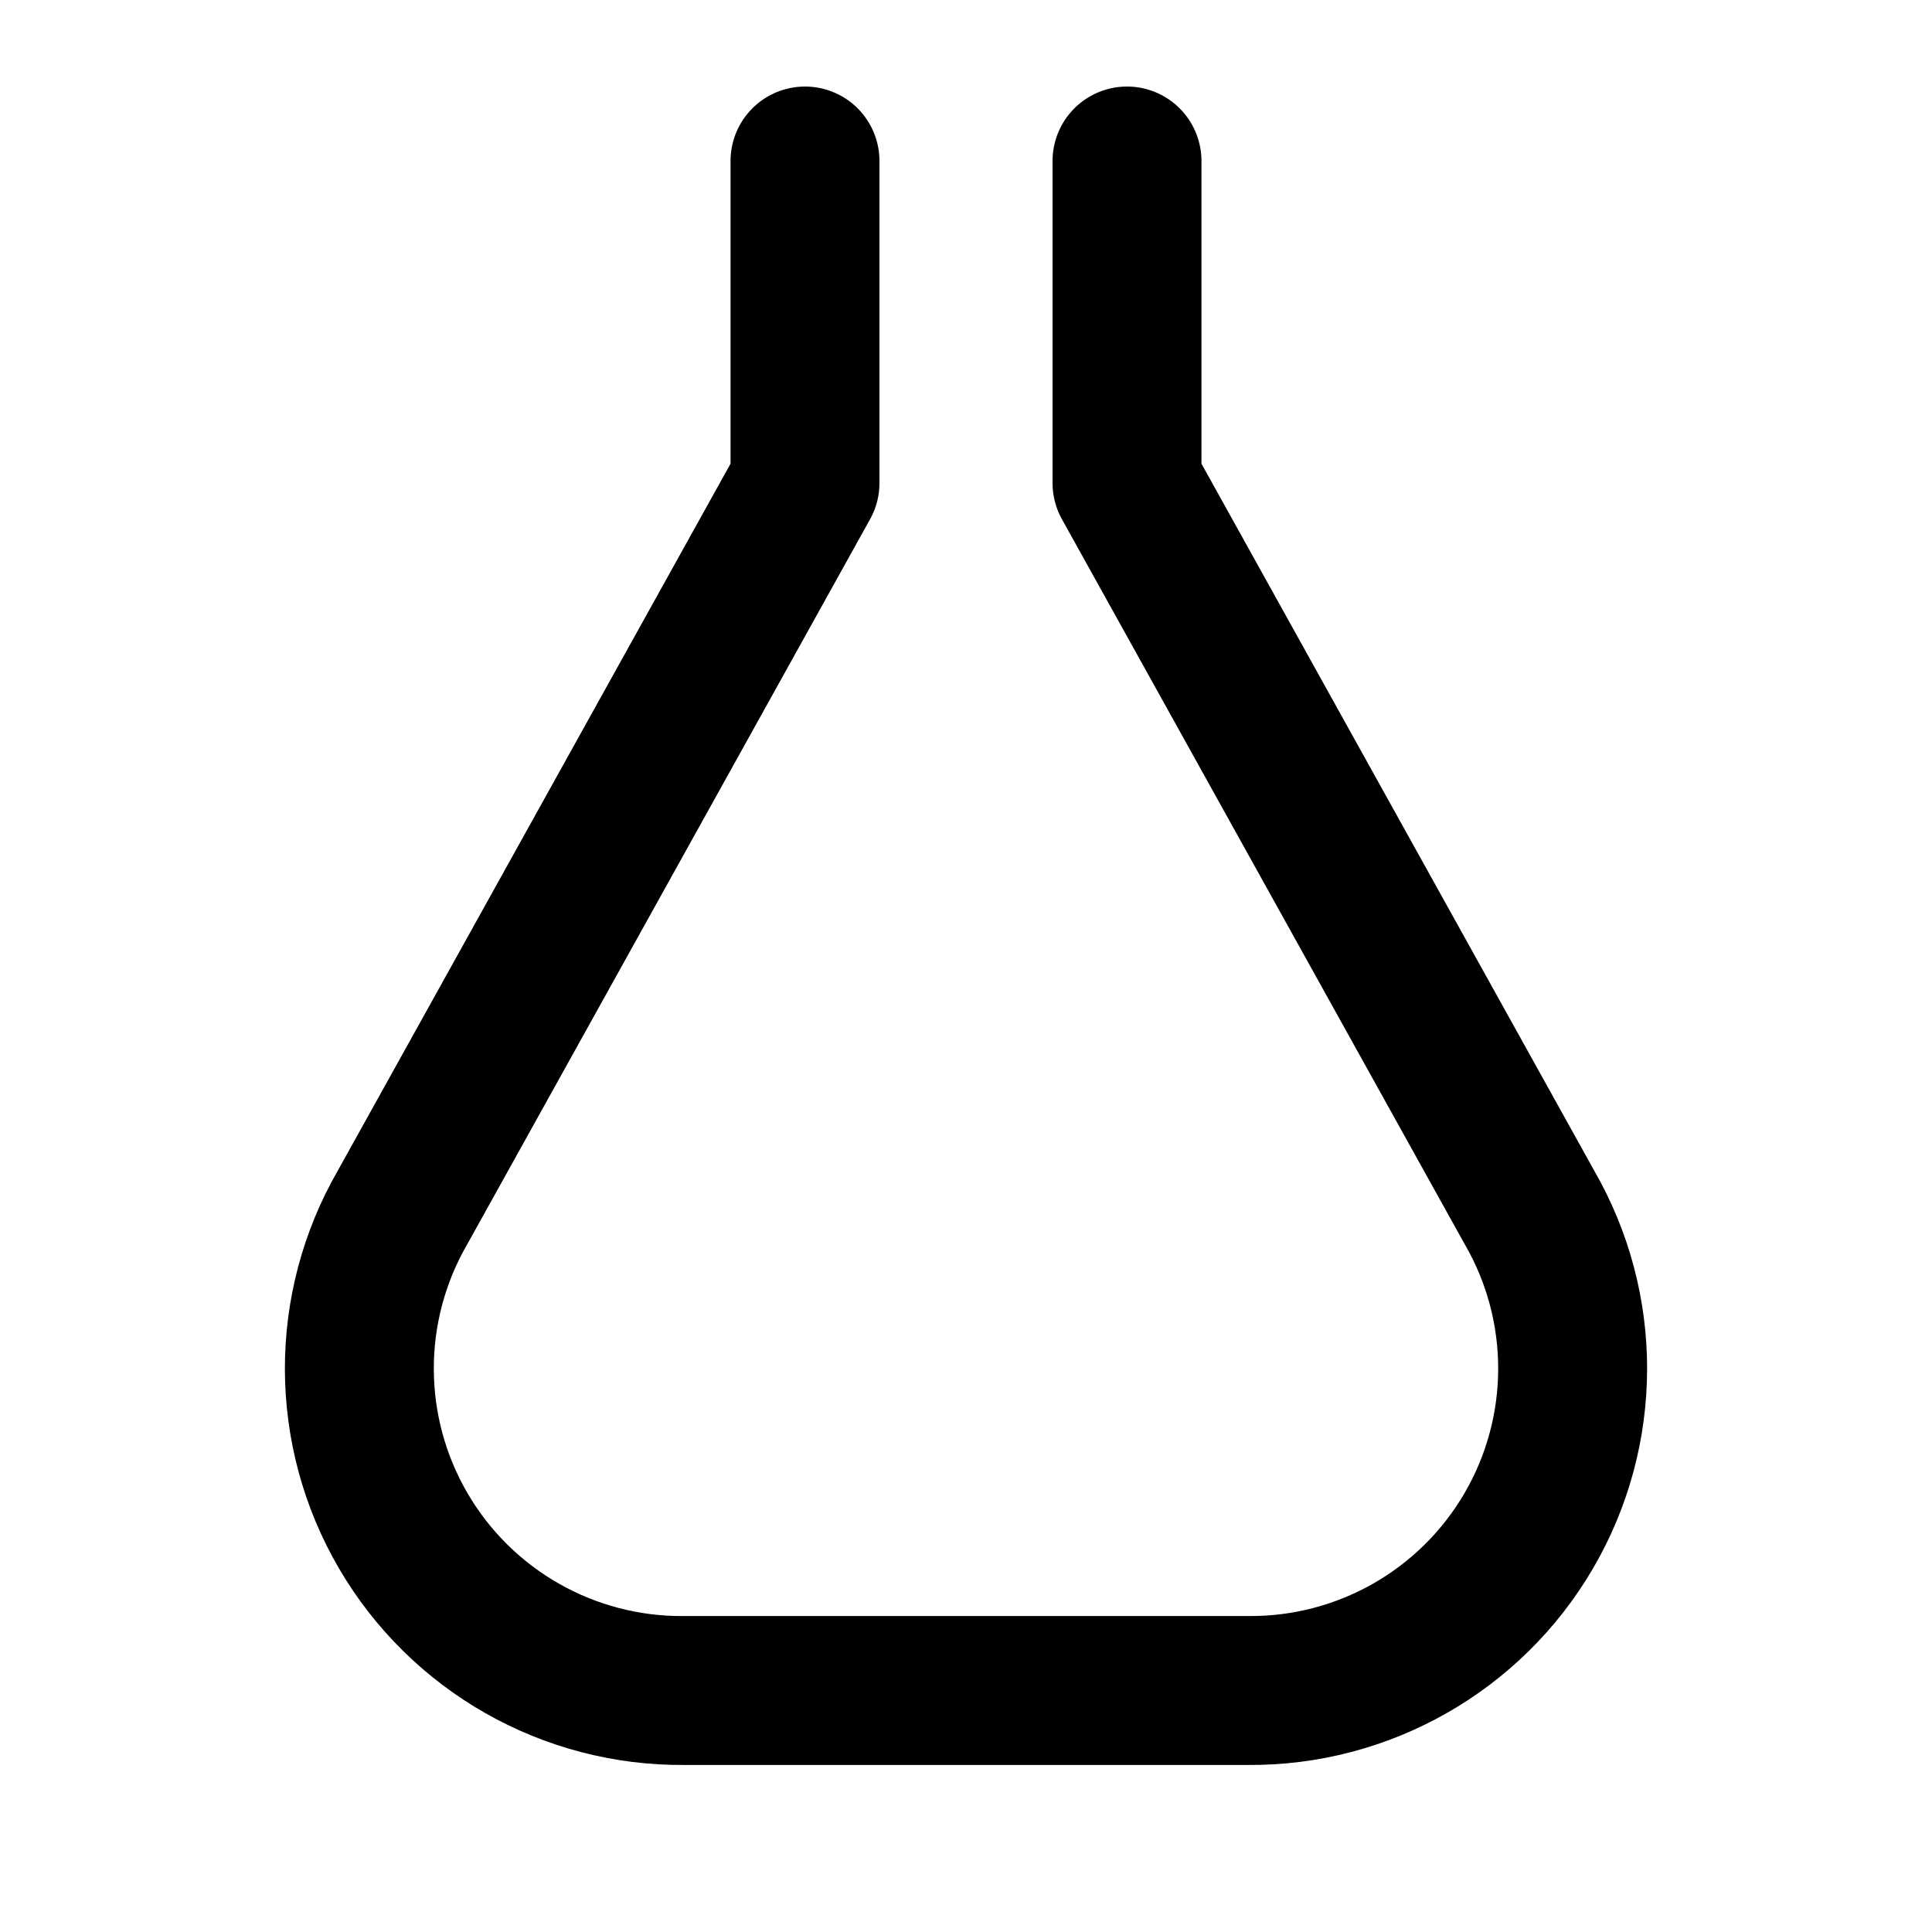
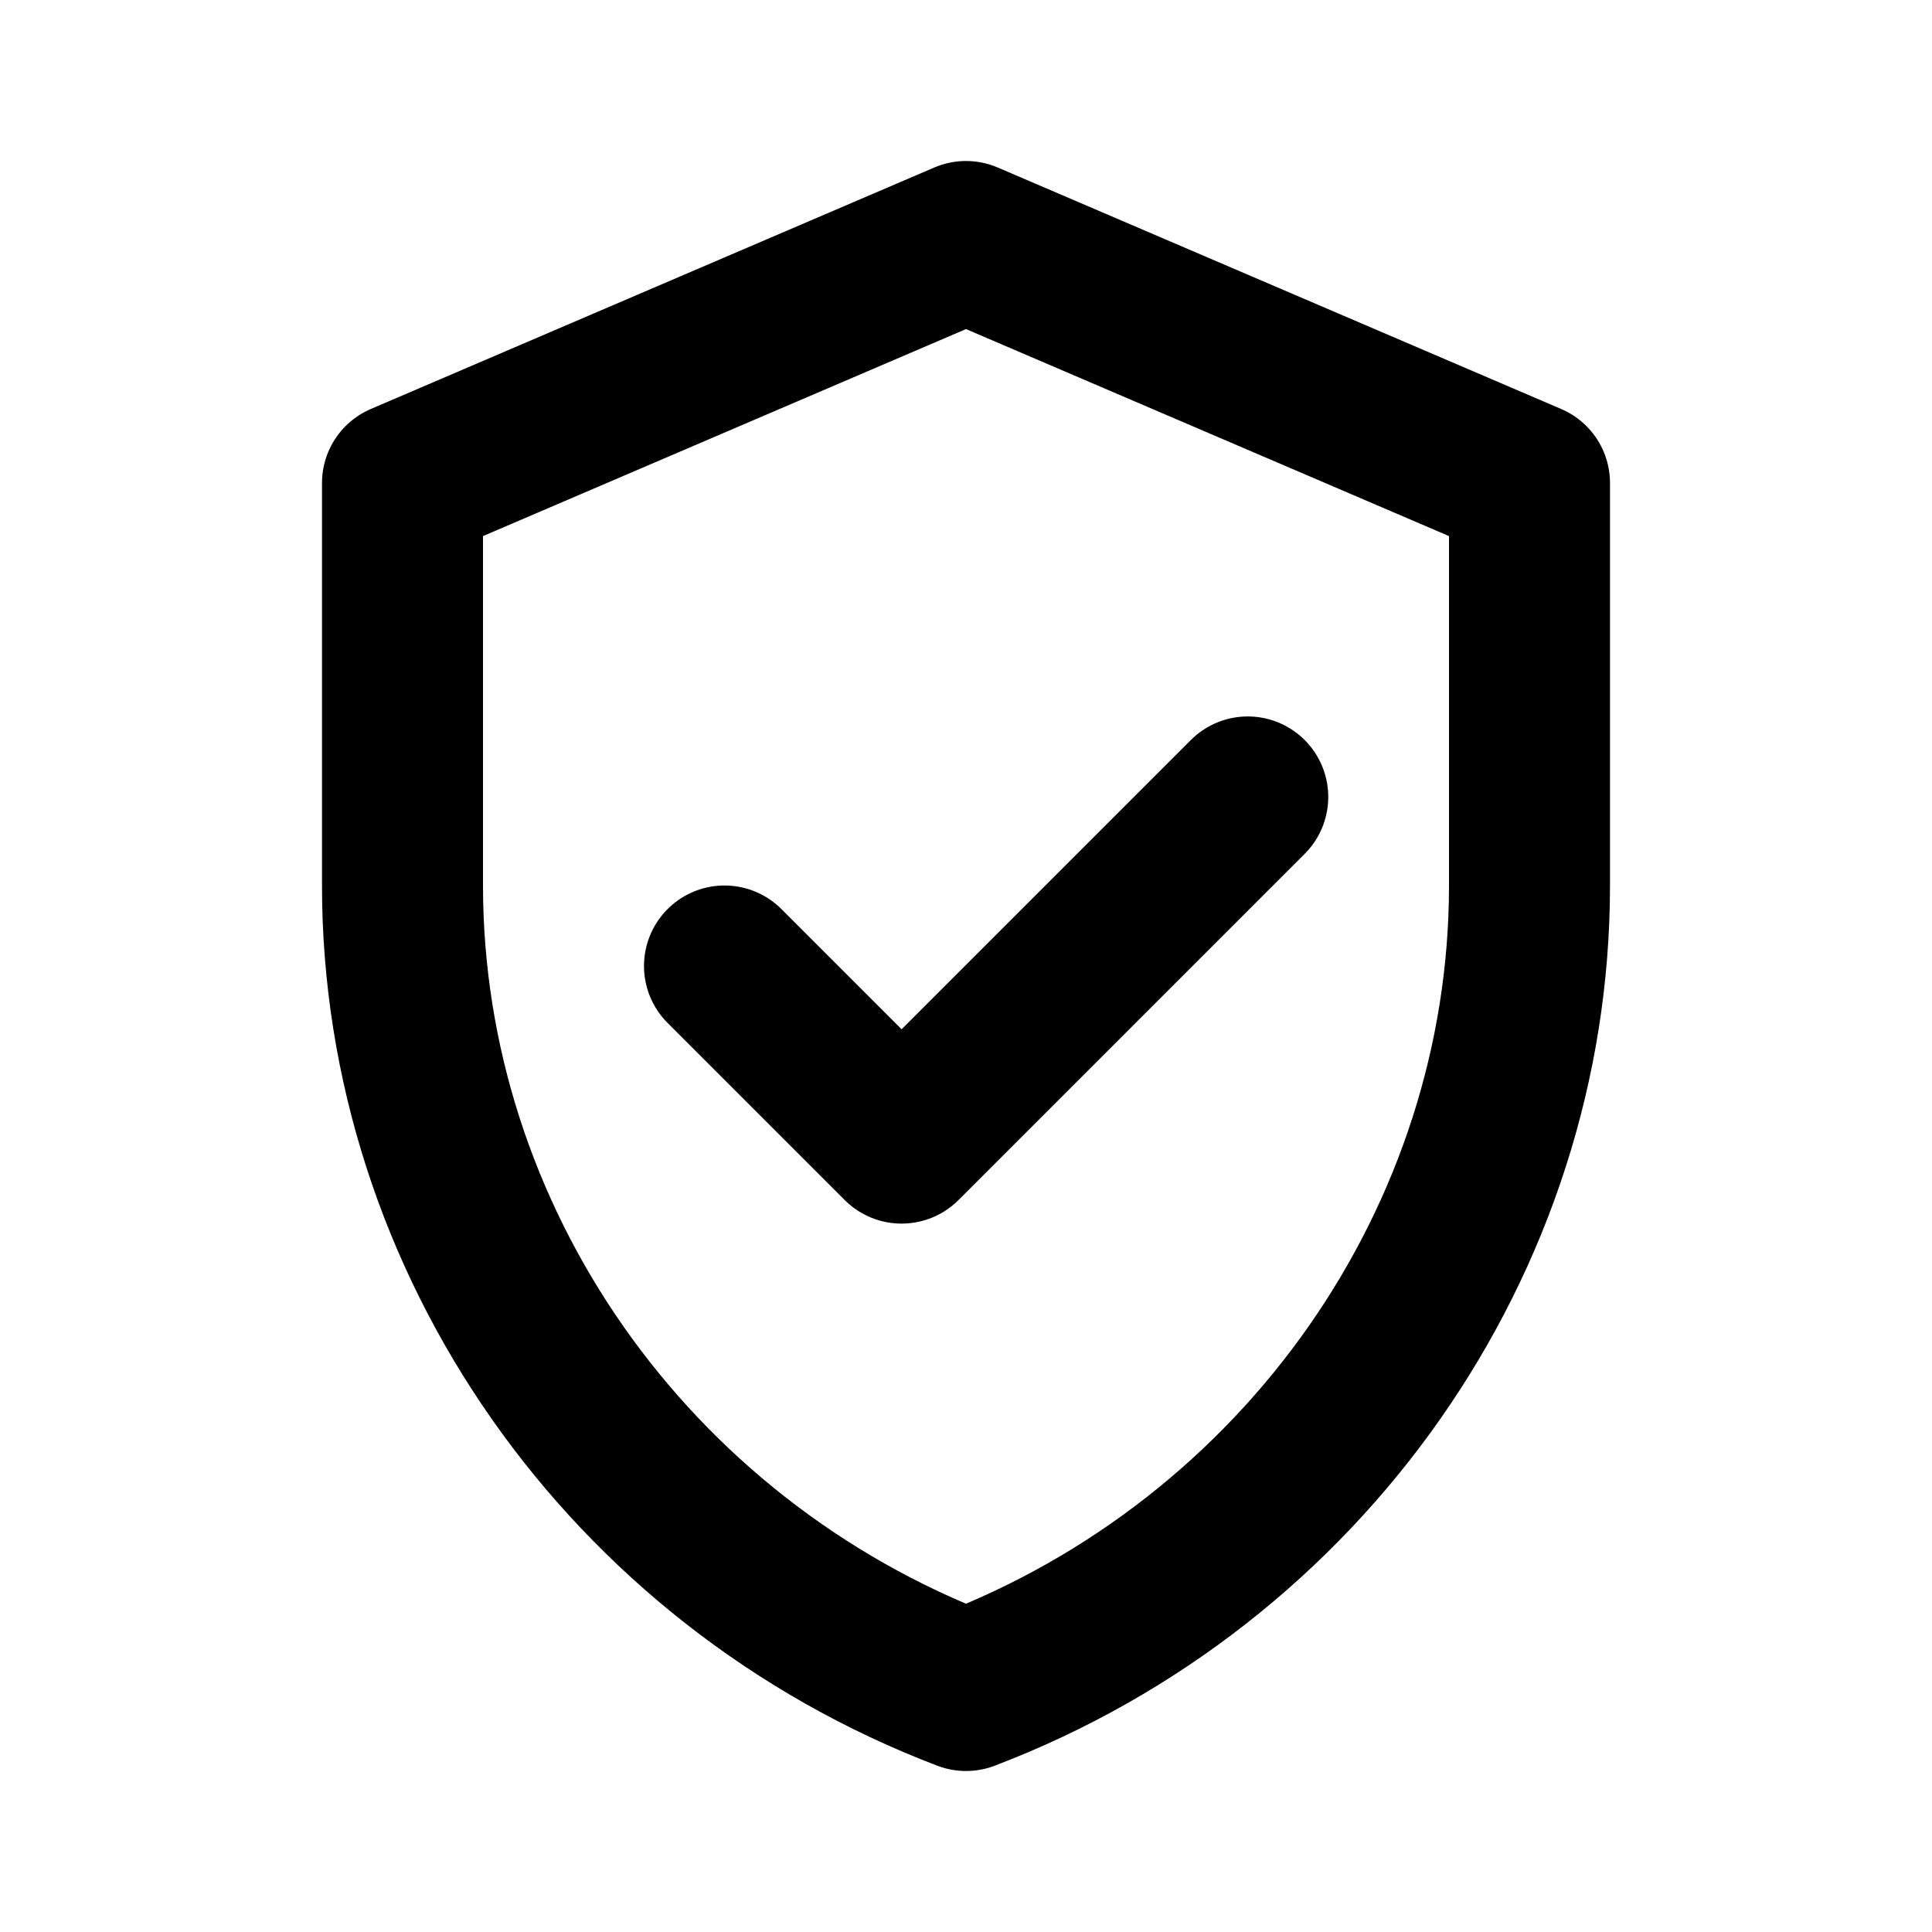
- <svg viewBox="0 0 24 24" fill="none" stroke="currentColor" stroke-width="1.85" stroke-linecap="round" stroke-linejoin="round">
-   <path d="M10 2v4l-5 9a4 4 0 0 0 3.5 6h7a4 4 0 0 0 3.5-6l-5-9V2" />
+ <svg xmlns="http://www.w3.org/2000/svg" viewBox="0 0 24 24" fill="none">
+   <path d="M12 3L19 6V11C19 15.4 16.2 19.4 12 21C7.8 19.4 5 15.4 5 11V6L12 3Z" stroke="currentColor" stroke-width="2" stroke-linejoin="round" />
+   <path d="M9 12L11.2 14.2L15.5 9.9" stroke="currentColor" stroke-width="2" stroke-linecap="round" stroke-linejoin="round" />
</svg>
